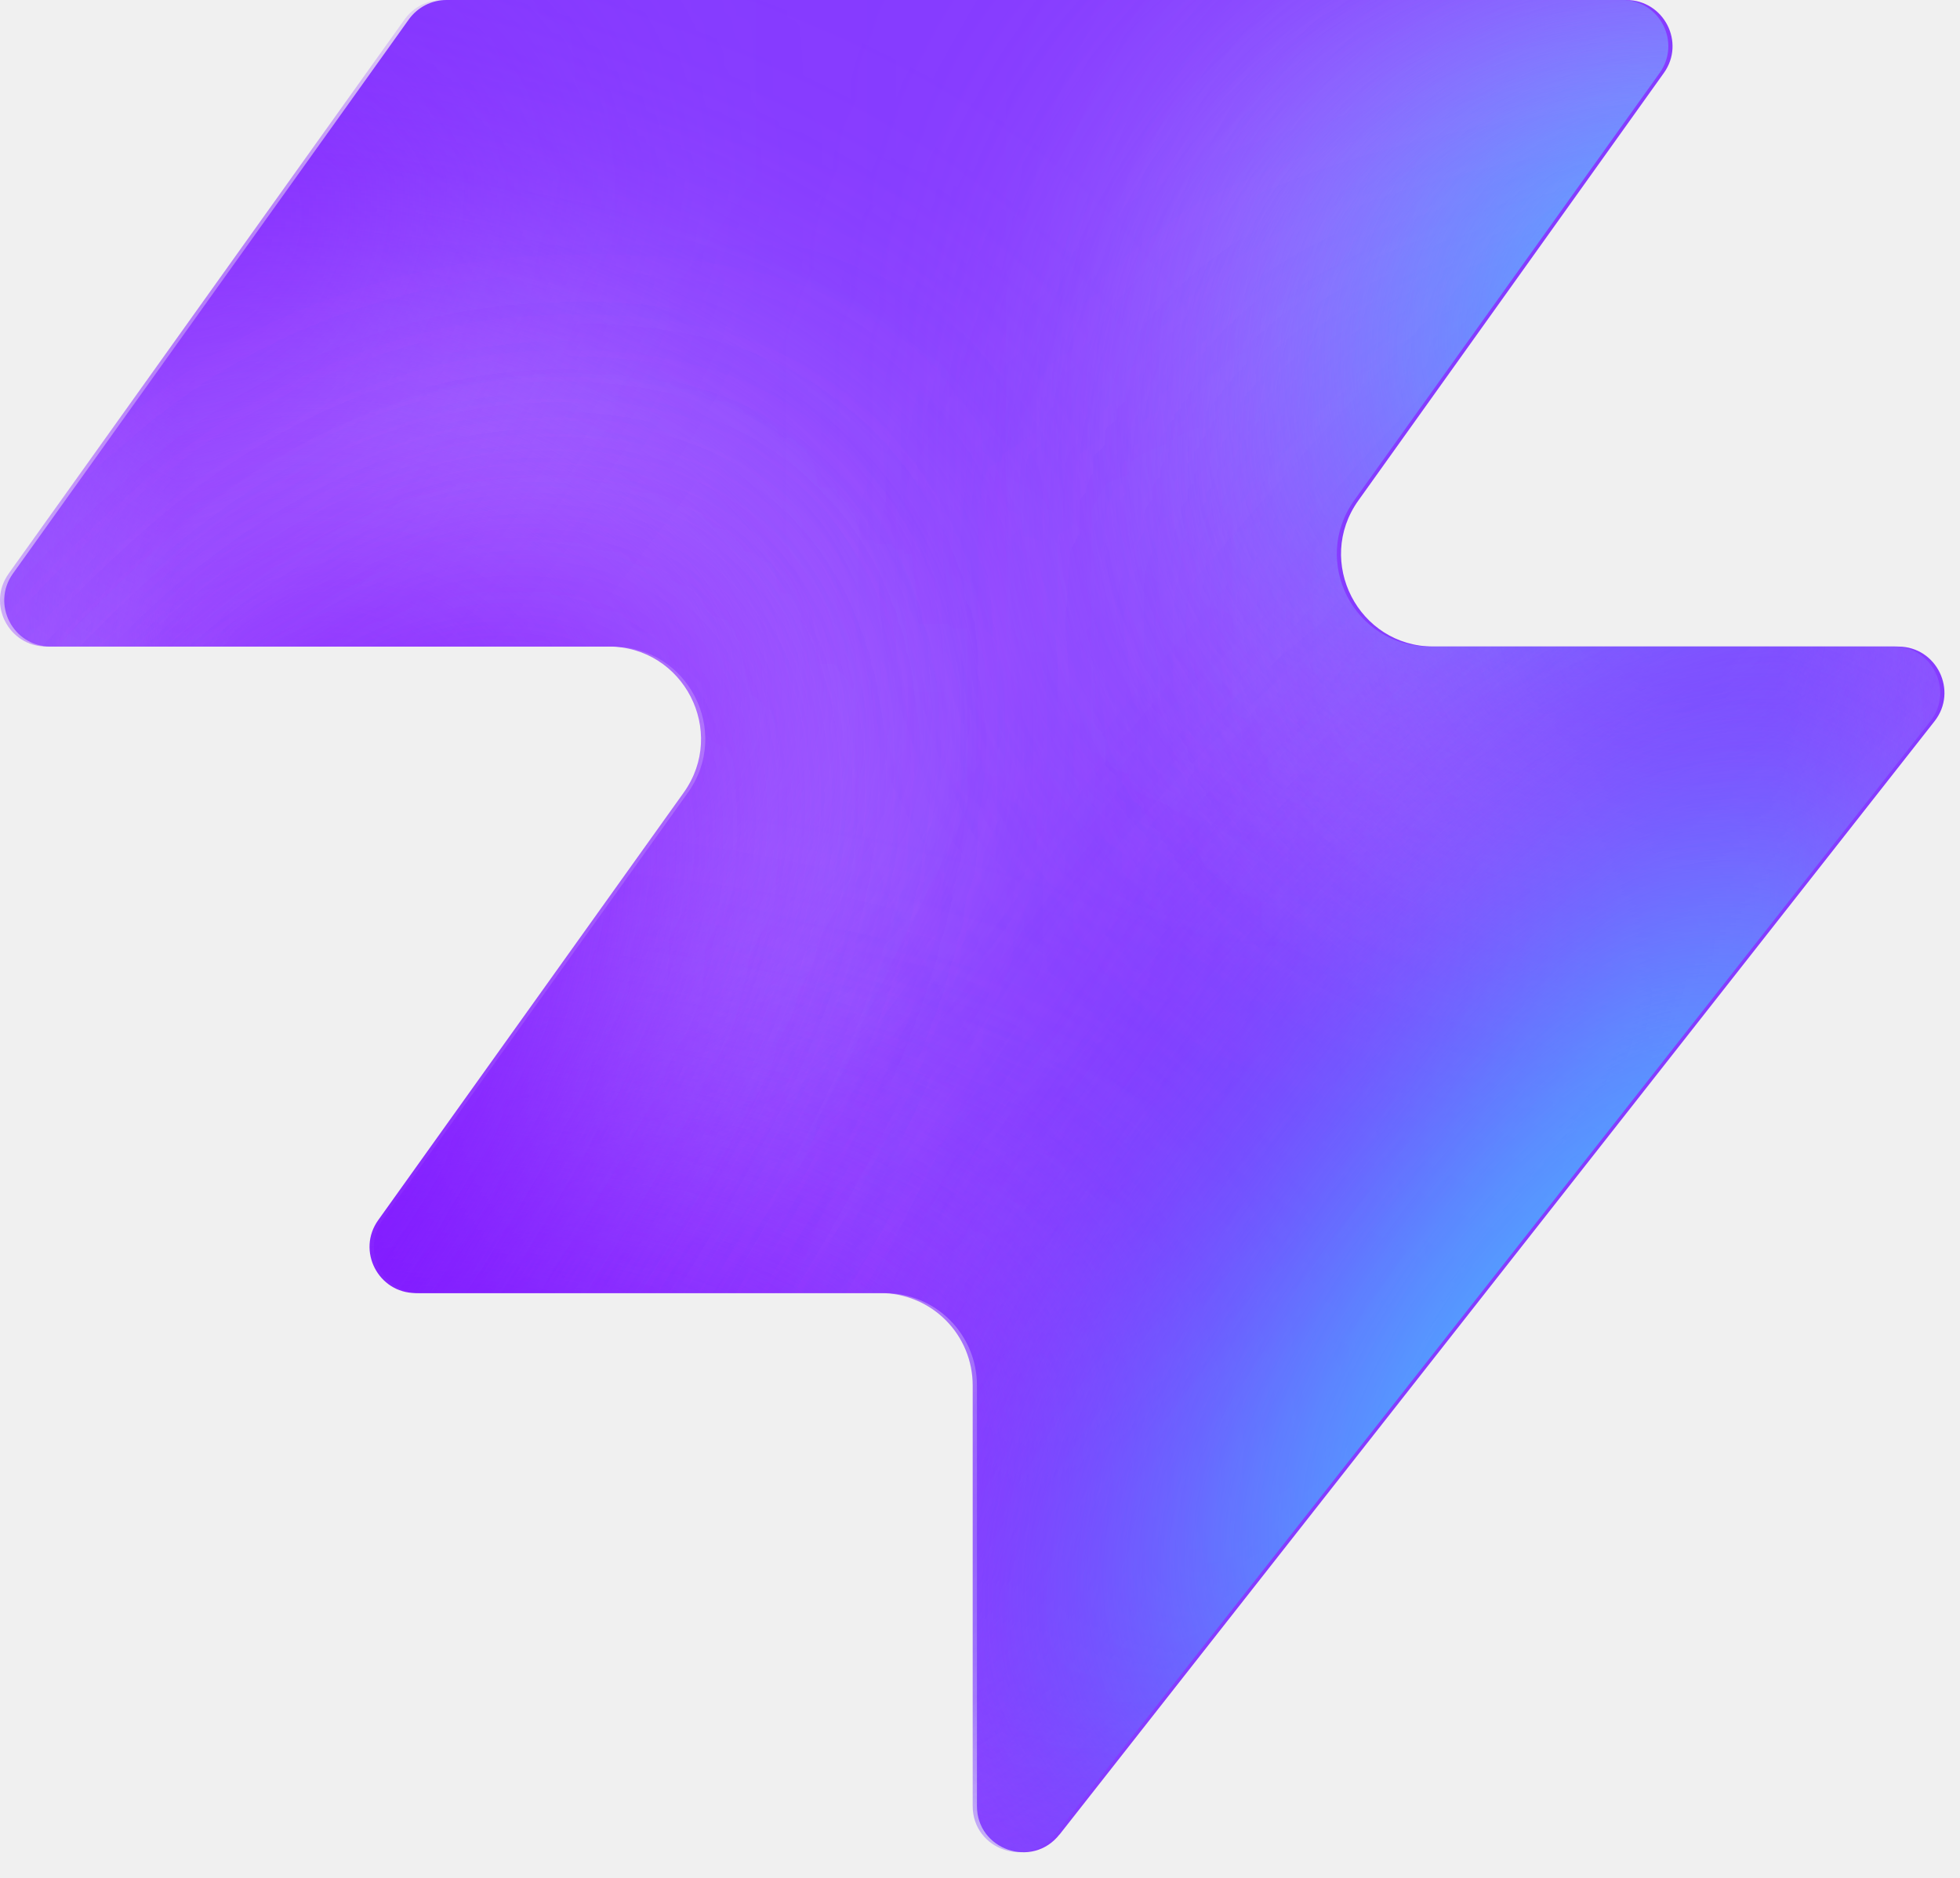
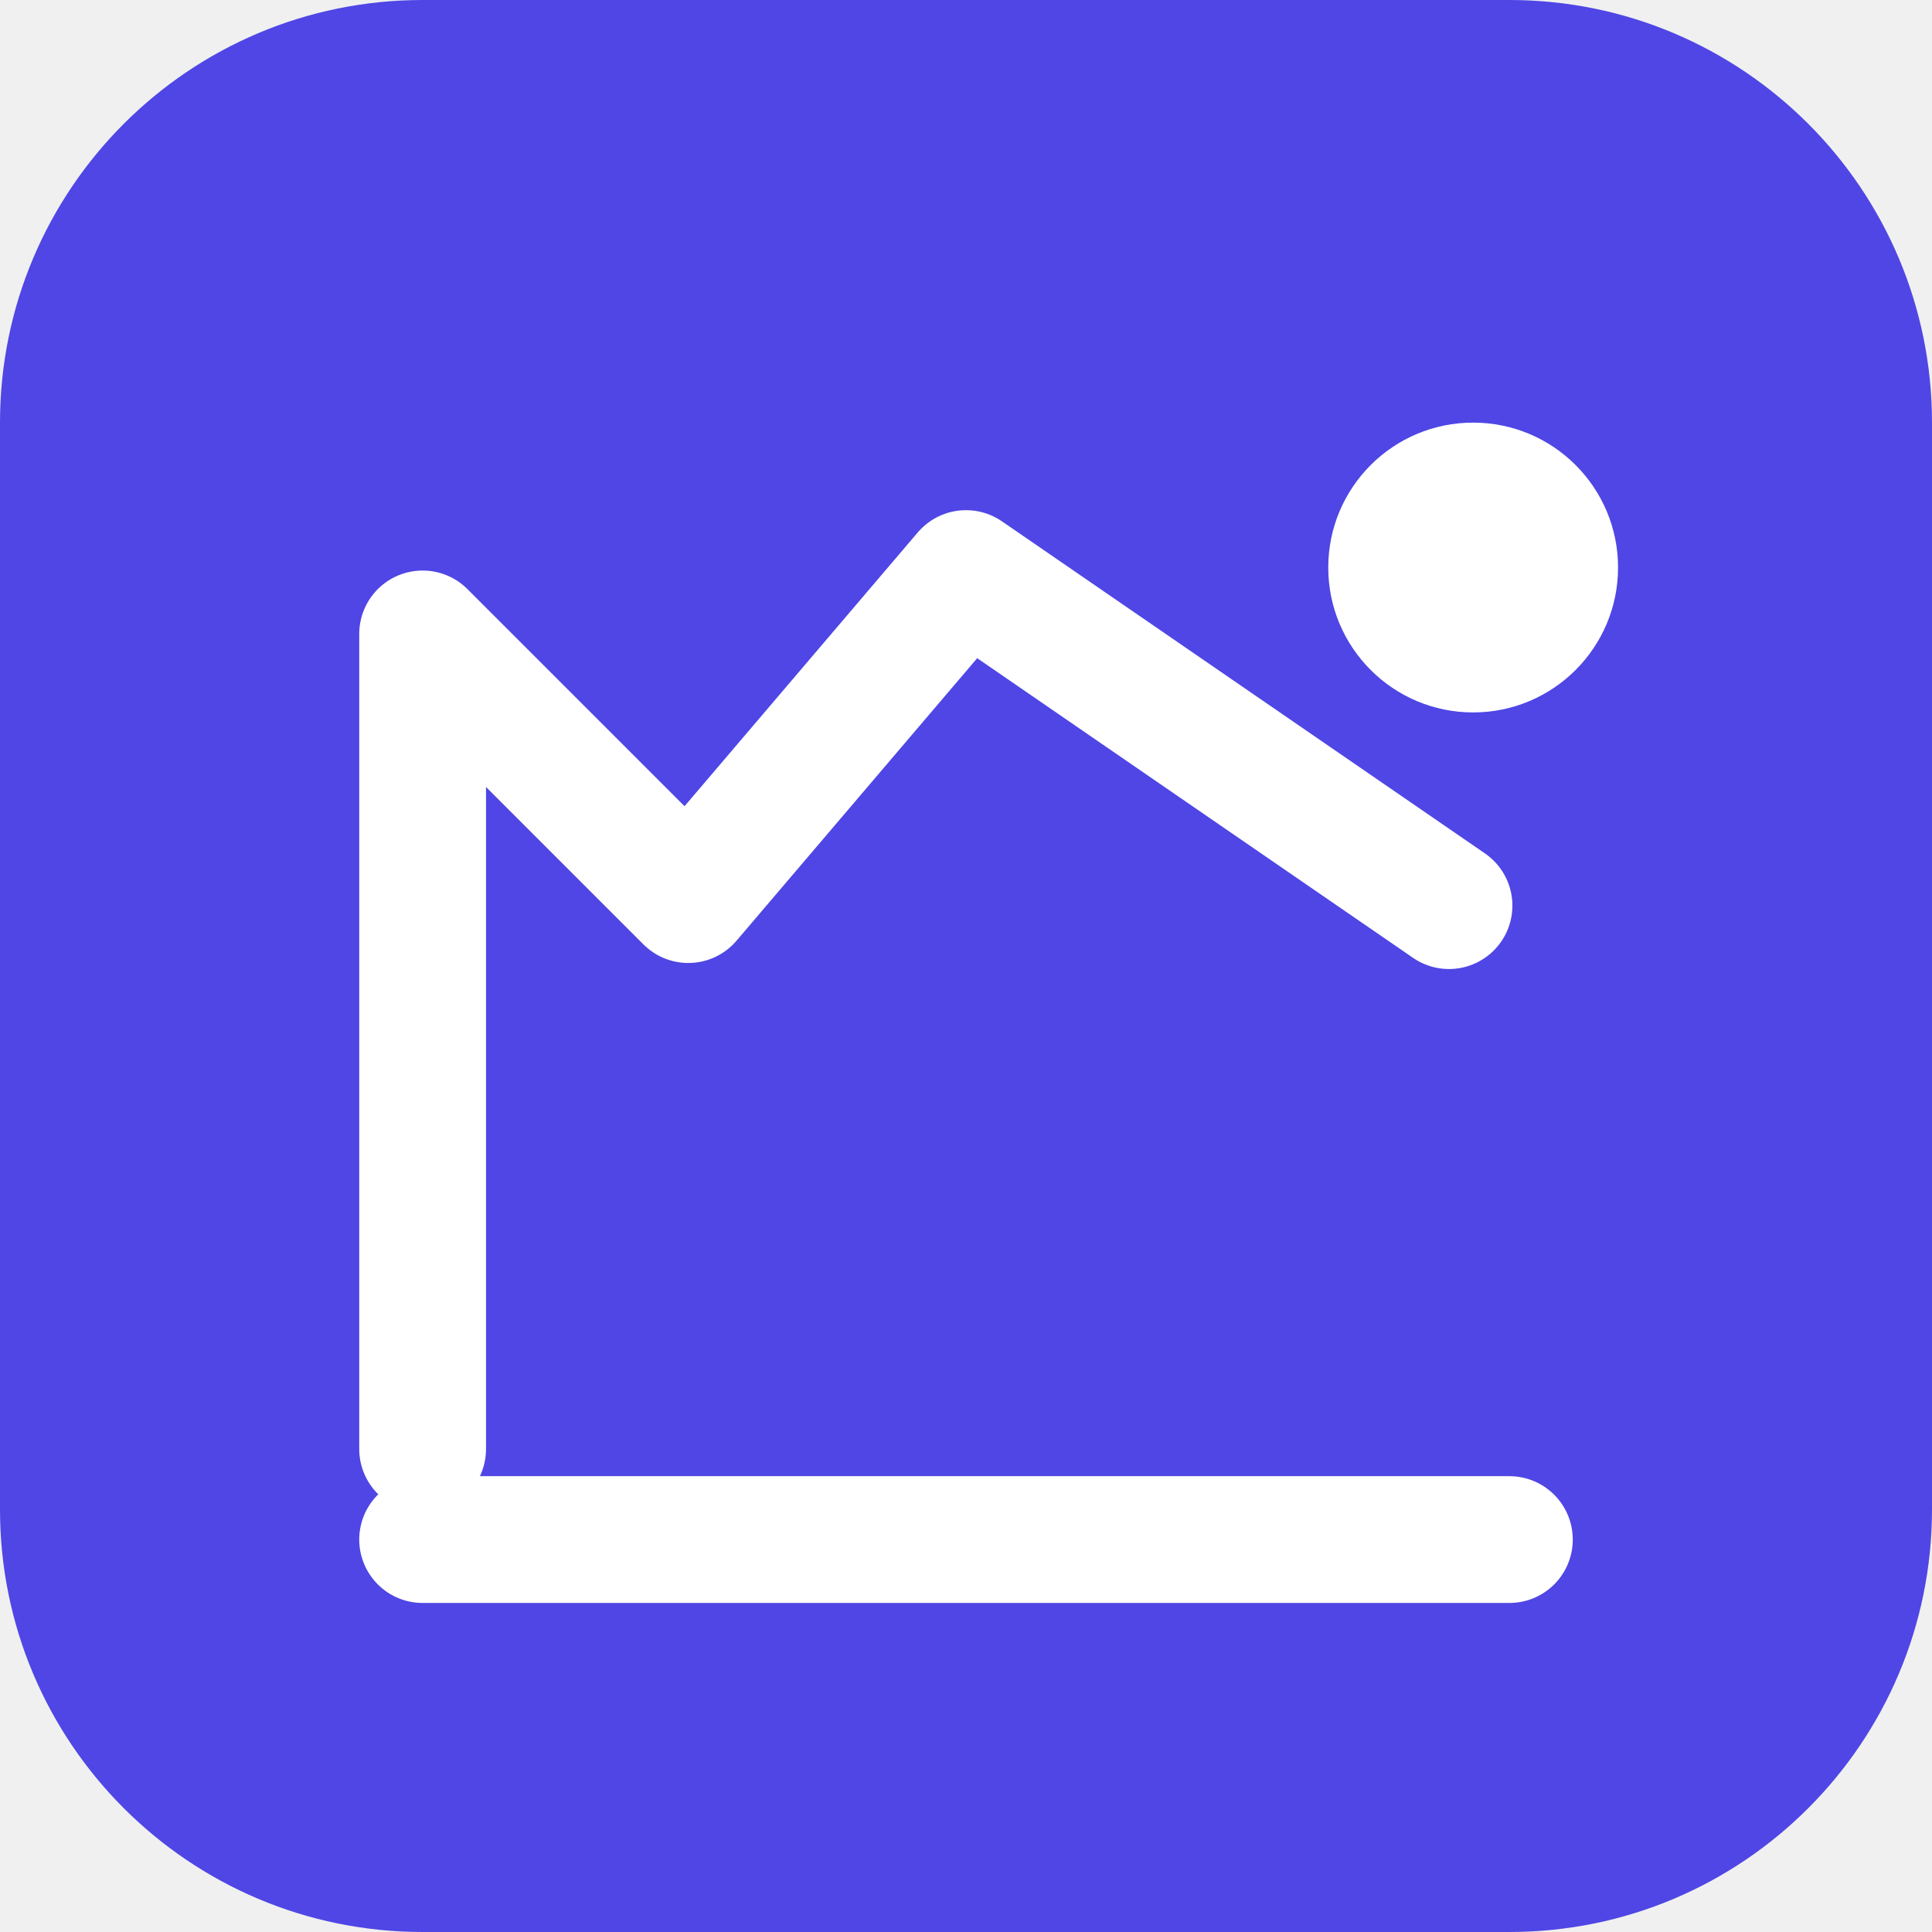
- <svg xmlns="http://www.w3.org/2000/svg" width="48" height="46" fill="none" viewBox="0 0 48 46">
-   <path fill="#863bff" d="M25.946 44.938c-.664.845-2.021.375-2.021-.698V33.937a2.26 2.26 0 0 0-2.262-2.262H10.287c-.92 0-1.456-1.04-.92-1.788l7.48-10.471c1.07-1.497 0-3.578-1.842-3.578H1.237c-.92 0-1.456-1.04-.92-1.788L10.013.474c.214-.297.556-.474.92-.474h28.894c.92 0 1.456 1.04.92 1.788l-7.48 10.471c-1.07 1.498 0 3.579 1.842 3.579h11.377c.943 0 1.473 1.088.89 1.83L25.947 44.94z" style="fill:#863bff;fill:color(display-p3 .525 .23 1);fill-opacity:1" />
-   <mask id="a" width="48" height="46" x="0" y="0" maskUnits="userSpaceOnUse" style="mask-type:alpha">
-     <path fill="#000" d="M25.842 44.938c-.664.844-2.021.375-2.021-.698V33.937a2.26 2.26 0 0 0-2.262-2.262H10.183c-.92 0-1.456-1.04-.92-1.788l7.48-10.471c1.07-1.498 0-3.579-1.842-3.579H1.133c-.92 0-1.456-1.04-.92-1.787L9.91.473c.214-.297.556-.474.92-.474h28.894c.92 0 1.456 1.04.92 1.788l-7.48 10.471c-1.07 1.498 0 3.578 1.842 3.578h11.377c.943 0 1.473 1.088.89 1.832L25.843 44.94z" style="fill:#000;fill-opacity:1" />
-   </mask>
-   <g mask="url(#a)">
-     <g filter="url(#b)">
-       <ellipse cx="5.508" cy="14.704" fill="#ede6ff" rx="5.508" ry="14.704" style="fill:#ede6ff;fill:color(display-p3 .927 .903 1);fill-opacity:1" transform="matrix(.00324 1 1 -.00324 -4.47 31.516)" />
-     </g>
-     <g filter="url(#c)">
-       <ellipse cx="10.399" cy="29.851" fill="#ede6ff" rx="10.399" ry="29.851" style="fill:#ede6ff;fill:color(display-p3 .927 .903 1);fill-opacity:1" transform="matrix(.00324 1 1 -.00324 -39.328 7.883)" />
-     </g>
-     <g filter="url(#d)">
-       <ellipse cx="5.508" cy="30.487" fill="#7e14ff" rx="5.508" ry="30.487" style="fill:#7e14ff;fill:color(display-p3 .492 .077 1);fill-opacity:1" transform="rotate(89.814 -25.913 -14.639)scale(1 -1)" />
-     </g>
-     <g filter="url(#e)">
-       <ellipse cx="5.508" cy="30.599" fill="#7e14ff" rx="5.508" ry="30.599" style="fill:#7e14ff;fill:color(display-p3 .492 .077 1);fill-opacity:1" transform="rotate(89.814 -32.644 -3.334)scale(1 -1)" />
-     </g>
-     <g filter="url(#f)">
-       <ellipse cx="5.508" cy="30.599" fill="#7e14ff" rx="5.508" ry="30.599" style="fill:#7e14ff;fill:color(display-p3 .492 .077 1);fill-opacity:1" transform="matrix(.00324 1 1 -.00324 -34.34 30.47)" />
-     </g>
-     <g filter="url(#g)">
-       <ellipse cx="14.072" cy="22.078" fill="#ede6ff" rx="14.072" ry="22.078" style="fill:#ede6ff;fill:color(display-p3 .927 .903 1);fill-opacity:1" transform="rotate(93.35 24.506 48.493)scale(-1 1)" />
-     </g>
-     <g filter="url(#h)">
-       <ellipse cx="3.47" cy="21.501" fill="#7e14ff" rx="3.47" ry="21.501" style="fill:#7e14ff;fill:color(display-p3 .492 .077 1);fill-opacity:1" transform="rotate(89.009 28.708 47.59)scale(-1 1)" />
-     </g>
-     <g filter="url(#i)">
-       <ellipse cx="3.47" cy="21.501" fill="#7e14ff" rx="3.47" ry="21.501" style="fill:#7e14ff;fill:color(display-p3 .492 .077 1);fill-opacity:1" transform="rotate(89.009 28.708 47.59)scale(-1 1)" />
-     </g>
-     <g filter="url(#j)">
-       <ellipse cx=".387" cy="8.972" fill="#7e14ff" rx="4.407" ry="29.108" style="fill:#7e14ff;fill:color(display-p3 .492 .077 1);fill-opacity:1" transform="rotate(39.51 .387 8.972)" />
-     </g>
-     <g filter="url(#k)">
-       <ellipse cx="47.523" cy="-6.092" fill="#7e14ff" rx="4.407" ry="29.108" style="fill:#7e14ff;fill:color(display-p3 .492 .077 1);fill-opacity:1" transform="rotate(37.892 47.523 -6.092)" />
-     </g>
-     <g filter="url(#l)">
-       <ellipse cx="41.412" cy="6.333" fill="#47bfff" rx="5.971" ry="9.665" style="fill:#47bfff;fill:color(display-p3 .28 .748 1);fill-opacity:1" transform="rotate(37.892 41.412 6.333)" />
-     </g>
-     <g filter="url(#m)">
-       <ellipse cx="-1.879" cy="38.332" fill="#7e14ff" rx="4.407" ry="29.108" style="fill:#7e14ff;fill:color(display-p3 .492 .077 1);fill-opacity:1" transform="rotate(37.892 -1.88 38.332)" />
-     </g>
-     <g filter="url(#n)">
-       <ellipse cx="-1.879" cy="38.332" fill="#7e14ff" rx="4.407" ry="29.108" style="fill:#7e14ff;fill:color(display-p3 .492 .077 1);fill-opacity:1" transform="rotate(37.892 -1.88 38.332)" />
-     </g>
-     <g filter="url(#o)">
-       <ellipse cx="35.651" cy="29.907" fill="#7e14ff" rx="4.407" ry="29.108" style="fill:#7e14ff;fill:color(display-p3 .492 .077 1);fill-opacity:1" transform="rotate(37.892 35.651 29.907)" />
-     </g>
-     <g filter="url(#p)">
-       <ellipse cx="38.418" cy="32.4" fill="#47bfff" rx="5.971" ry="15.297" style="fill:#47bfff;fill:color(display-p3 .28 .748 1);fill-opacity:1" transform="rotate(37.892 38.418 32.4)" />
-     </g>
+ <svg xmlns="http://www.w3.org/2000/svg" viewBox="0 0 32 32">
+   <rect width="32" height="32" rx="7" fill="#4F46E5" />
+   <g fill="none" stroke="#fff" stroke-width="2.1" stroke-linecap="round" stroke-linejoin="round">
+     <path d="M7 24V10.5l4.4 4.4L16 9.5 24 15" />
+     <path d="M7 25.5h18" />
  </g>
-   <defs>
-     <filter id="b" width="60.045" height="41.654" x="-19.77" y="16.149" color-interpolation-filters="sRGB" filterUnits="userSpaceOnUse">
-       <feFlood flood-opacity="0" result="BackgroundImageFix" />
-       <feBlend in="SourceGraphic" in2="BackgroundImageFix" result="shape" />
-       <feGaussianBlur result="effect1_foregroundBlur_2002_17158" stdDeviation="7.659" />
-     </filter>
-     <filter id="c" width="90.34" height="51.437" x="-54.613" y="-7.533" color-interpolation-filters="sRGB" filterUnits="userSpaceOnUse">
-       <feFlood flood-opacity="0" result="BackgroundImageFix" />
-       <feBlend in="SourceGraphic" in2="BackgroundImageFix" result="shape" />
-       <feGaussianBlur result="effect1_foregroundBlur_2002_17158" stdDeviation="7.659" />
-     </filter>
-     <filter id="d" width="79.355" height="29.4" x="-49.64" y="2.03" color-interpolation-filters="sRGB" filterUnits="userSpaceOnUse">
-       <feFlood flood-opacity="0" result="BackgroundImageFix" />
-       <feBlend in="SourceGraphic" in2="BackgroundImageFix" result="shape" />
-       <feGaussianBlur result="effect1_foregroundBlur_2002_17158" stdDeviation="4.596" />
-     </filter>
-     <filter id="e" width="79.579" height="29.4" x="-45.045" y="20.029" color-interpolation-filters="sRGB" filterUnits="userSpaceOnUse">
-       <feFlood flood-opacity="0" result="BackgroundImageFix" />
-       <feBlend in="SourceGraphic" in2="BackgroundImageFix" result="shape" />
-       <feGaussianBlur result="effect1_foregroundBlur_2002_17158" stdDeviation="4.596" />
-     </filter>
-     <filter id="f" width="79.579" height="29.4" x="-43.513" y="21.178" color-interpolation-filters="sRGB" filterUnits="userSpaceOnUse">
-       <feFlood flood-opacity="0" result="BackgroundImageFix" />
-       <feBlend in="SourceGraphic" in2="BackgroundImageFix" result="shape" />
-       <feGaussianBlur result="effect1_foregroundBlur_2002_17158" stdDeviation="4.596" />
-     </filter>
-     <filter id="g" width="74.749" height="58.852" x="15.756" y="-17.901" color-interpolation-filters="sRGB" filterUnits="userSpaceOnUse">
-       <feFlood flood-opacity="0" result="BackgroundImageFix" />
-       <feBlend in="SourceGraphic" in2="BackgroundImageFix" result="shape" />
-       <feGaussianBlur result="effect1_foregroundBlur_2002_17158" stdDeviation="7.659" />
-     </filter>
-     <filter id="h" width="61.377" height="25.362" x="23.548" y="2.284" color-interpolation-filters="sRGB" filterUnits="userSpaceOnUse">
-       <feFlood flood-opacity="0" result="BackgroundImageFix" />
-       <feBlend in="SourceGraphic" in2="BackgroundImageFix" result="shape" />
-       <feGaussianBlur result="effect1_foregroundBlur_2002_17158" stdDeviation="4.596" />
-     </filter>
-     <filter id="i" width="61.377" height="25.362" x="23.548" y="2.284" color-interpolation-filters="sRGB" filterUnits="userSpaceOnUse">
-       <feFlood flood-opacity="0" result="BackgroundImageFix" />
-       <feBlend in="SourceGraphic" in2="BackgroundImageFix" result="shape" />
-       <feGaussianBlur result="effect1_foregroundBlur_2002_17158" stdDeviation="4.596" />
-     </filter>
-     <filter id="j" width="56.045" height="63.649" x="-27.636" y="-22.853" color-interpolation-filters="sRGB" filterUnits="userSpaceOnUse">
-       <feFlood flood-opacity="0" result="BackgroundImageFix" />
-       <feBlend in="SourceGraphic" in2="BackgroundImageFix" result="shape" />
-       <feGaussianBlur result="effect1_foregroundBlur_2002_17158" stdDeviation="4.596" />
-     </filter>
-     <filter id="k" width="54.814" height="64.646" x="20.116" y="-38.415" color-interpolation-filters="sRGB" filterUnits="userSpaceOnUse">
-       <feFlood flood-opacity="0" result="BackgroundImageFix" />
-       <feBlend in="SourceGraphic" in2="BackgroundImageFix" result="shape" />
-       <feGaussianBlur result="effect1_foregroundBlur_2002_17158" stdDeviation="4.596" />
-     </filter>
-     <filter id="l" width="33.541" height="35.313" x="24.641" y="-11.323" color-interpolation-filters="sRGB" filterUnits="userSpaceOnUse">
-       <feFlood flood-opacity="0" result="BackgroundImageFix" />
-       <feBlend in="SourceGraphic" in2="BackgroundImageFix" result="shape" />
-       <feGaussianBlur result="effect1_foregroundBlur_2002_17158" stdDeviation="4.596" />
-     </filter>
-     <filter id="m" width="54.814" height="64.646" x="-29.286" y="6.009" color-interpolation-filters="sRGB" filterUnits="userSpaceOnUse">
-       <feFlood flood-opacity="0" result="BackgroundImageFix" />
-       <feBlend in="SourceGraphic" in2="BackgroundImageFix" result="shape" />
-       <feGaussianBlur result="effect1_foregroundBlur_2002_17158" stdDeviation="4.596" />
-     </filter>
-     <filter id="n" width="54.814" height="64.646" x="-29.286" y="6.009" color-interpolation-filters="sRGB" filterUnits="userSpaceOnUse">
-       <feFlood flood-opacity="0" result="BackgroundImageFix" />
-       <feBlend in="SourceGraphic" in2="BackgroundImageFix" result="shape" />
-       <feGaussianBlur result="effect1_foregroundBlur_2002_17158" stdDeviation="4.596" />
-     </filter>
-     <filter id="o" width="54.814" height="64.646" x="8.244" y="-2.416" color-interpolation-filters="sRGB" filterUnits="userSpaceOnUse">
-       <feFlood flood-opacity="0" result="BackgroundImageFix" />
-       <feBlend in="SourceGraphic" in2="BackgroundImageFix" result="shape" />
-       <feGaussianBlur result="effect1_foregroundBlur_2002_17158" stdDeviation="4.596" />
-     </filter>
-     <filter id="p" width="39.409" height="43.623" x="18.713" y="10.588" color-interpolation-filters="sRGB" filterUnits="userSpaceOnUse">
-       <feFlood flood-opacity="0" result="BackgroundImageFix" />
-       <feBlend in="SourceGraphic" in2="BackgroundImageFix" result="shape" />
-       <feGaussianBlur result="effect1_foregroundBlur_2002_17158" stdDeviation="4.596" />
-     </filter>
-   </defs>
+   <circle cx="24.4" cy="9.4" r="2.4" fill="#fff" />
</svg>
